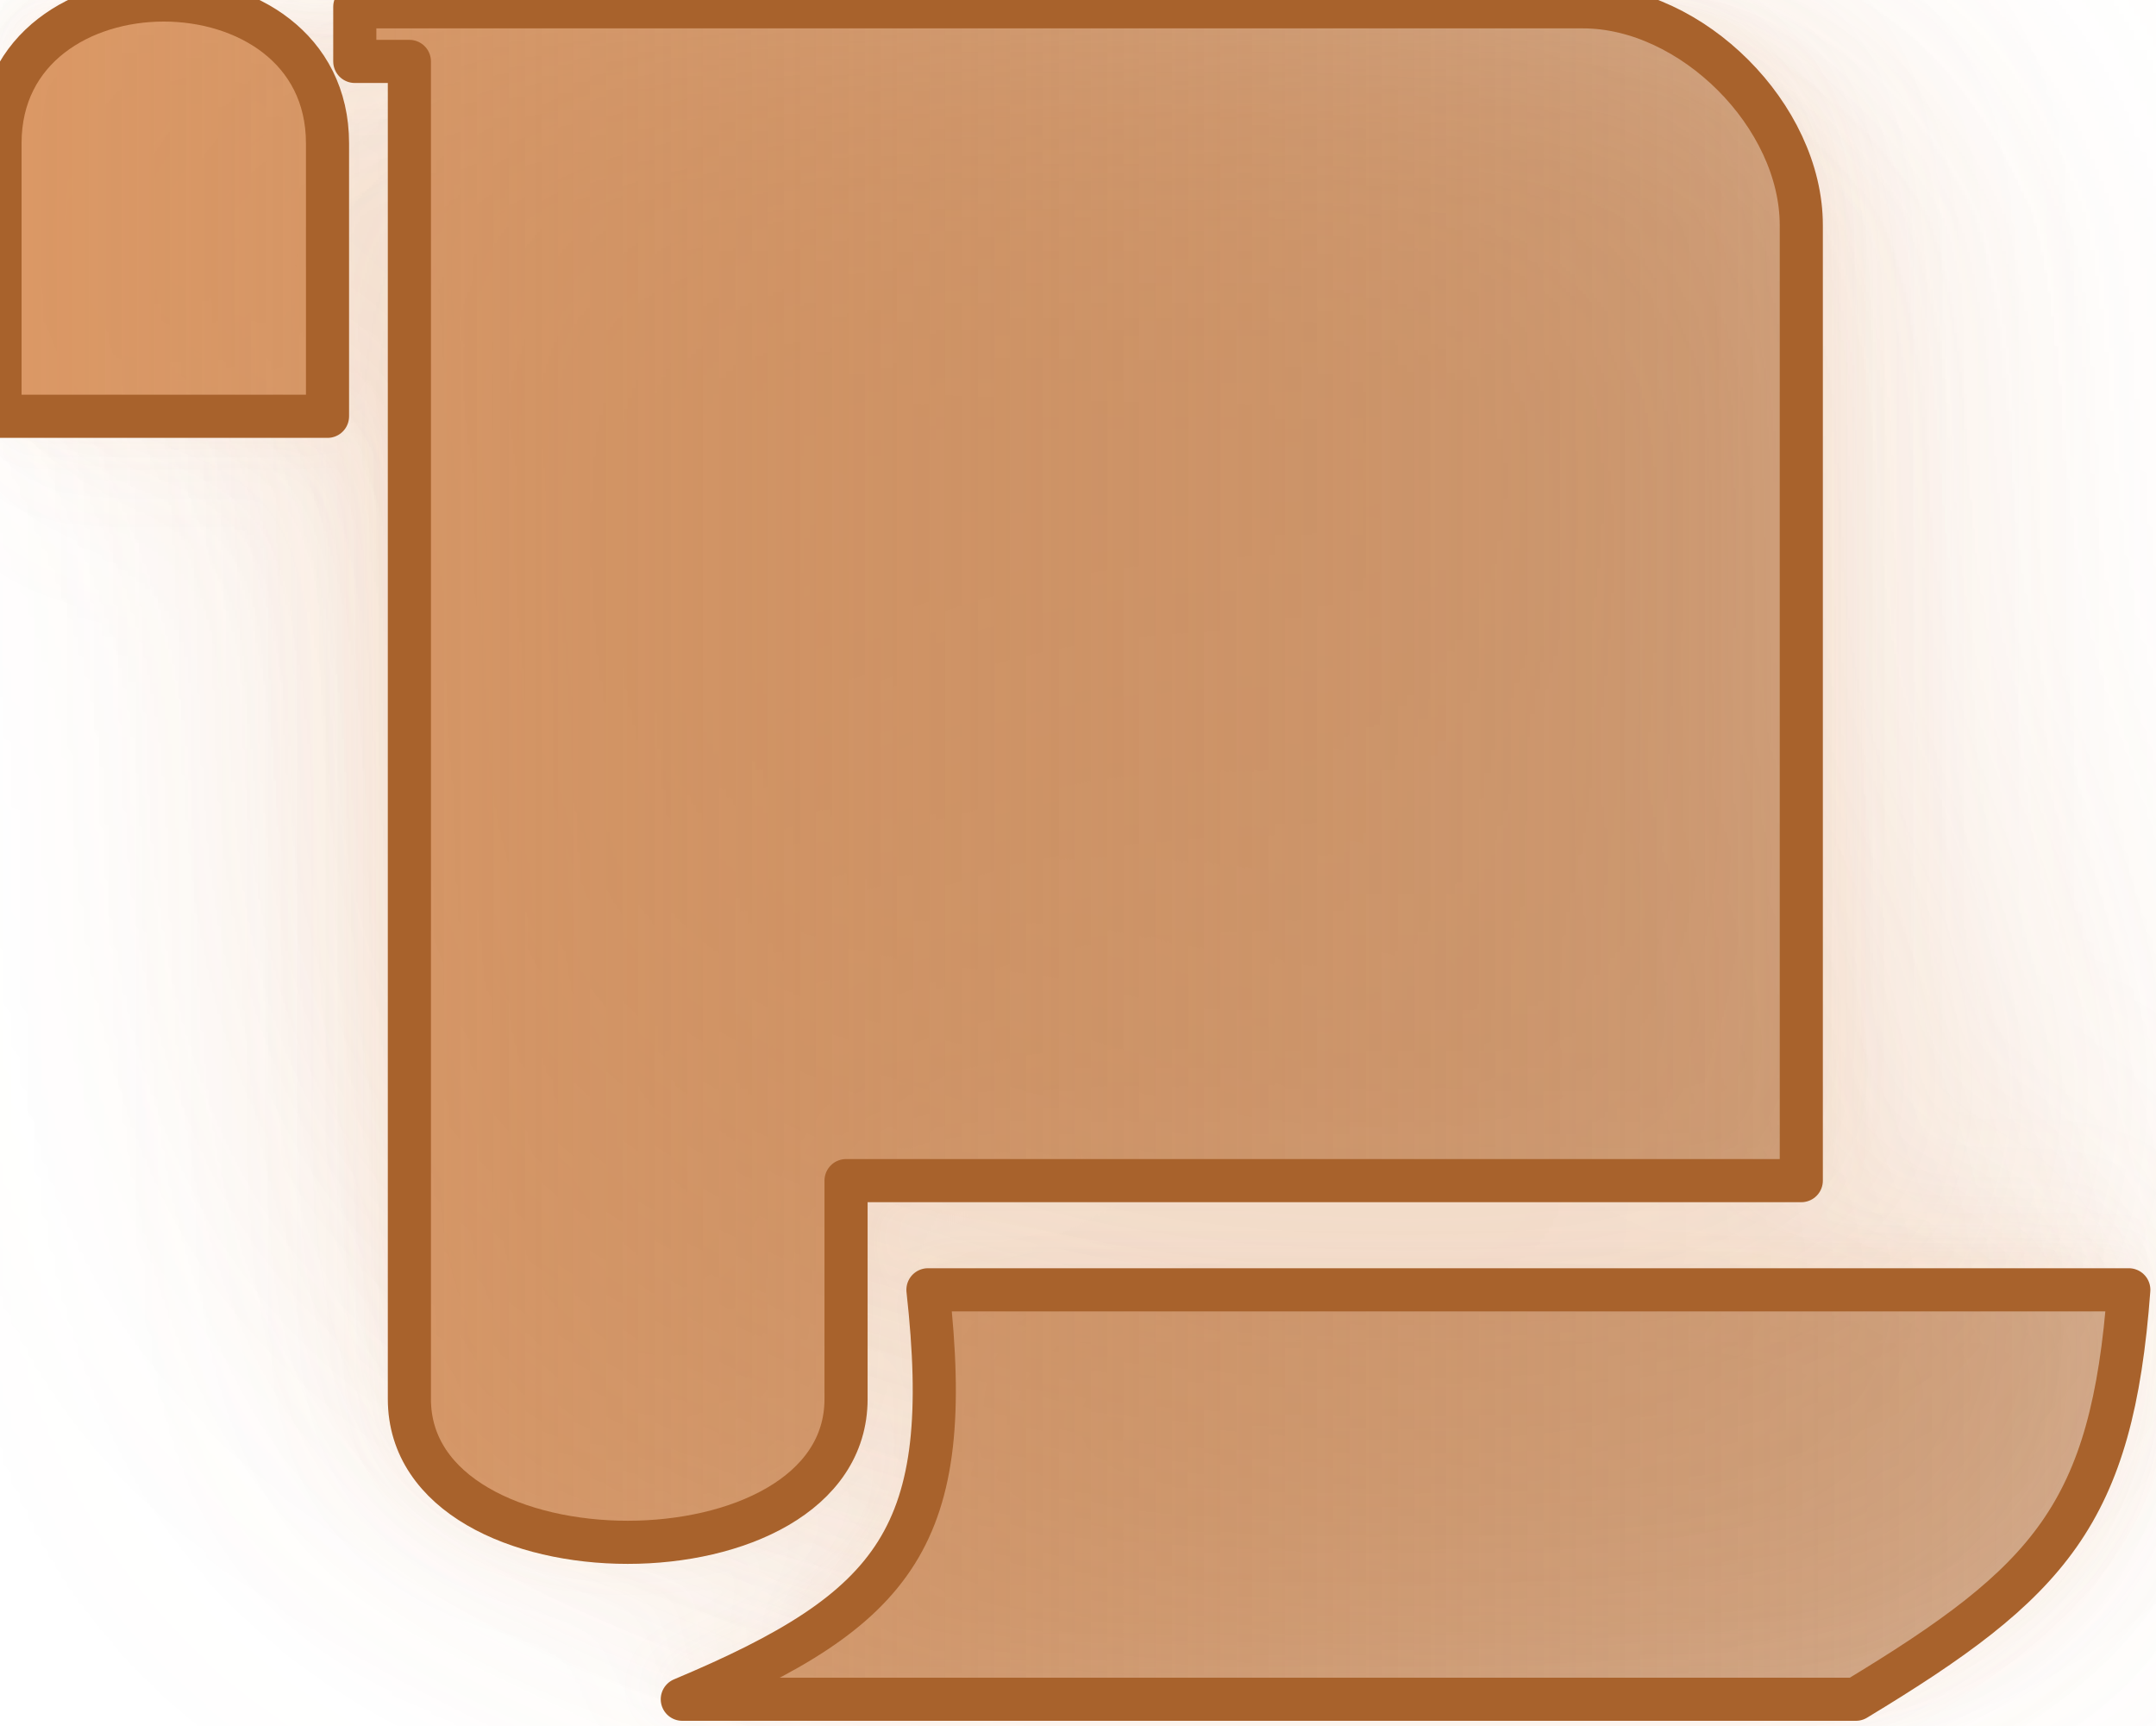
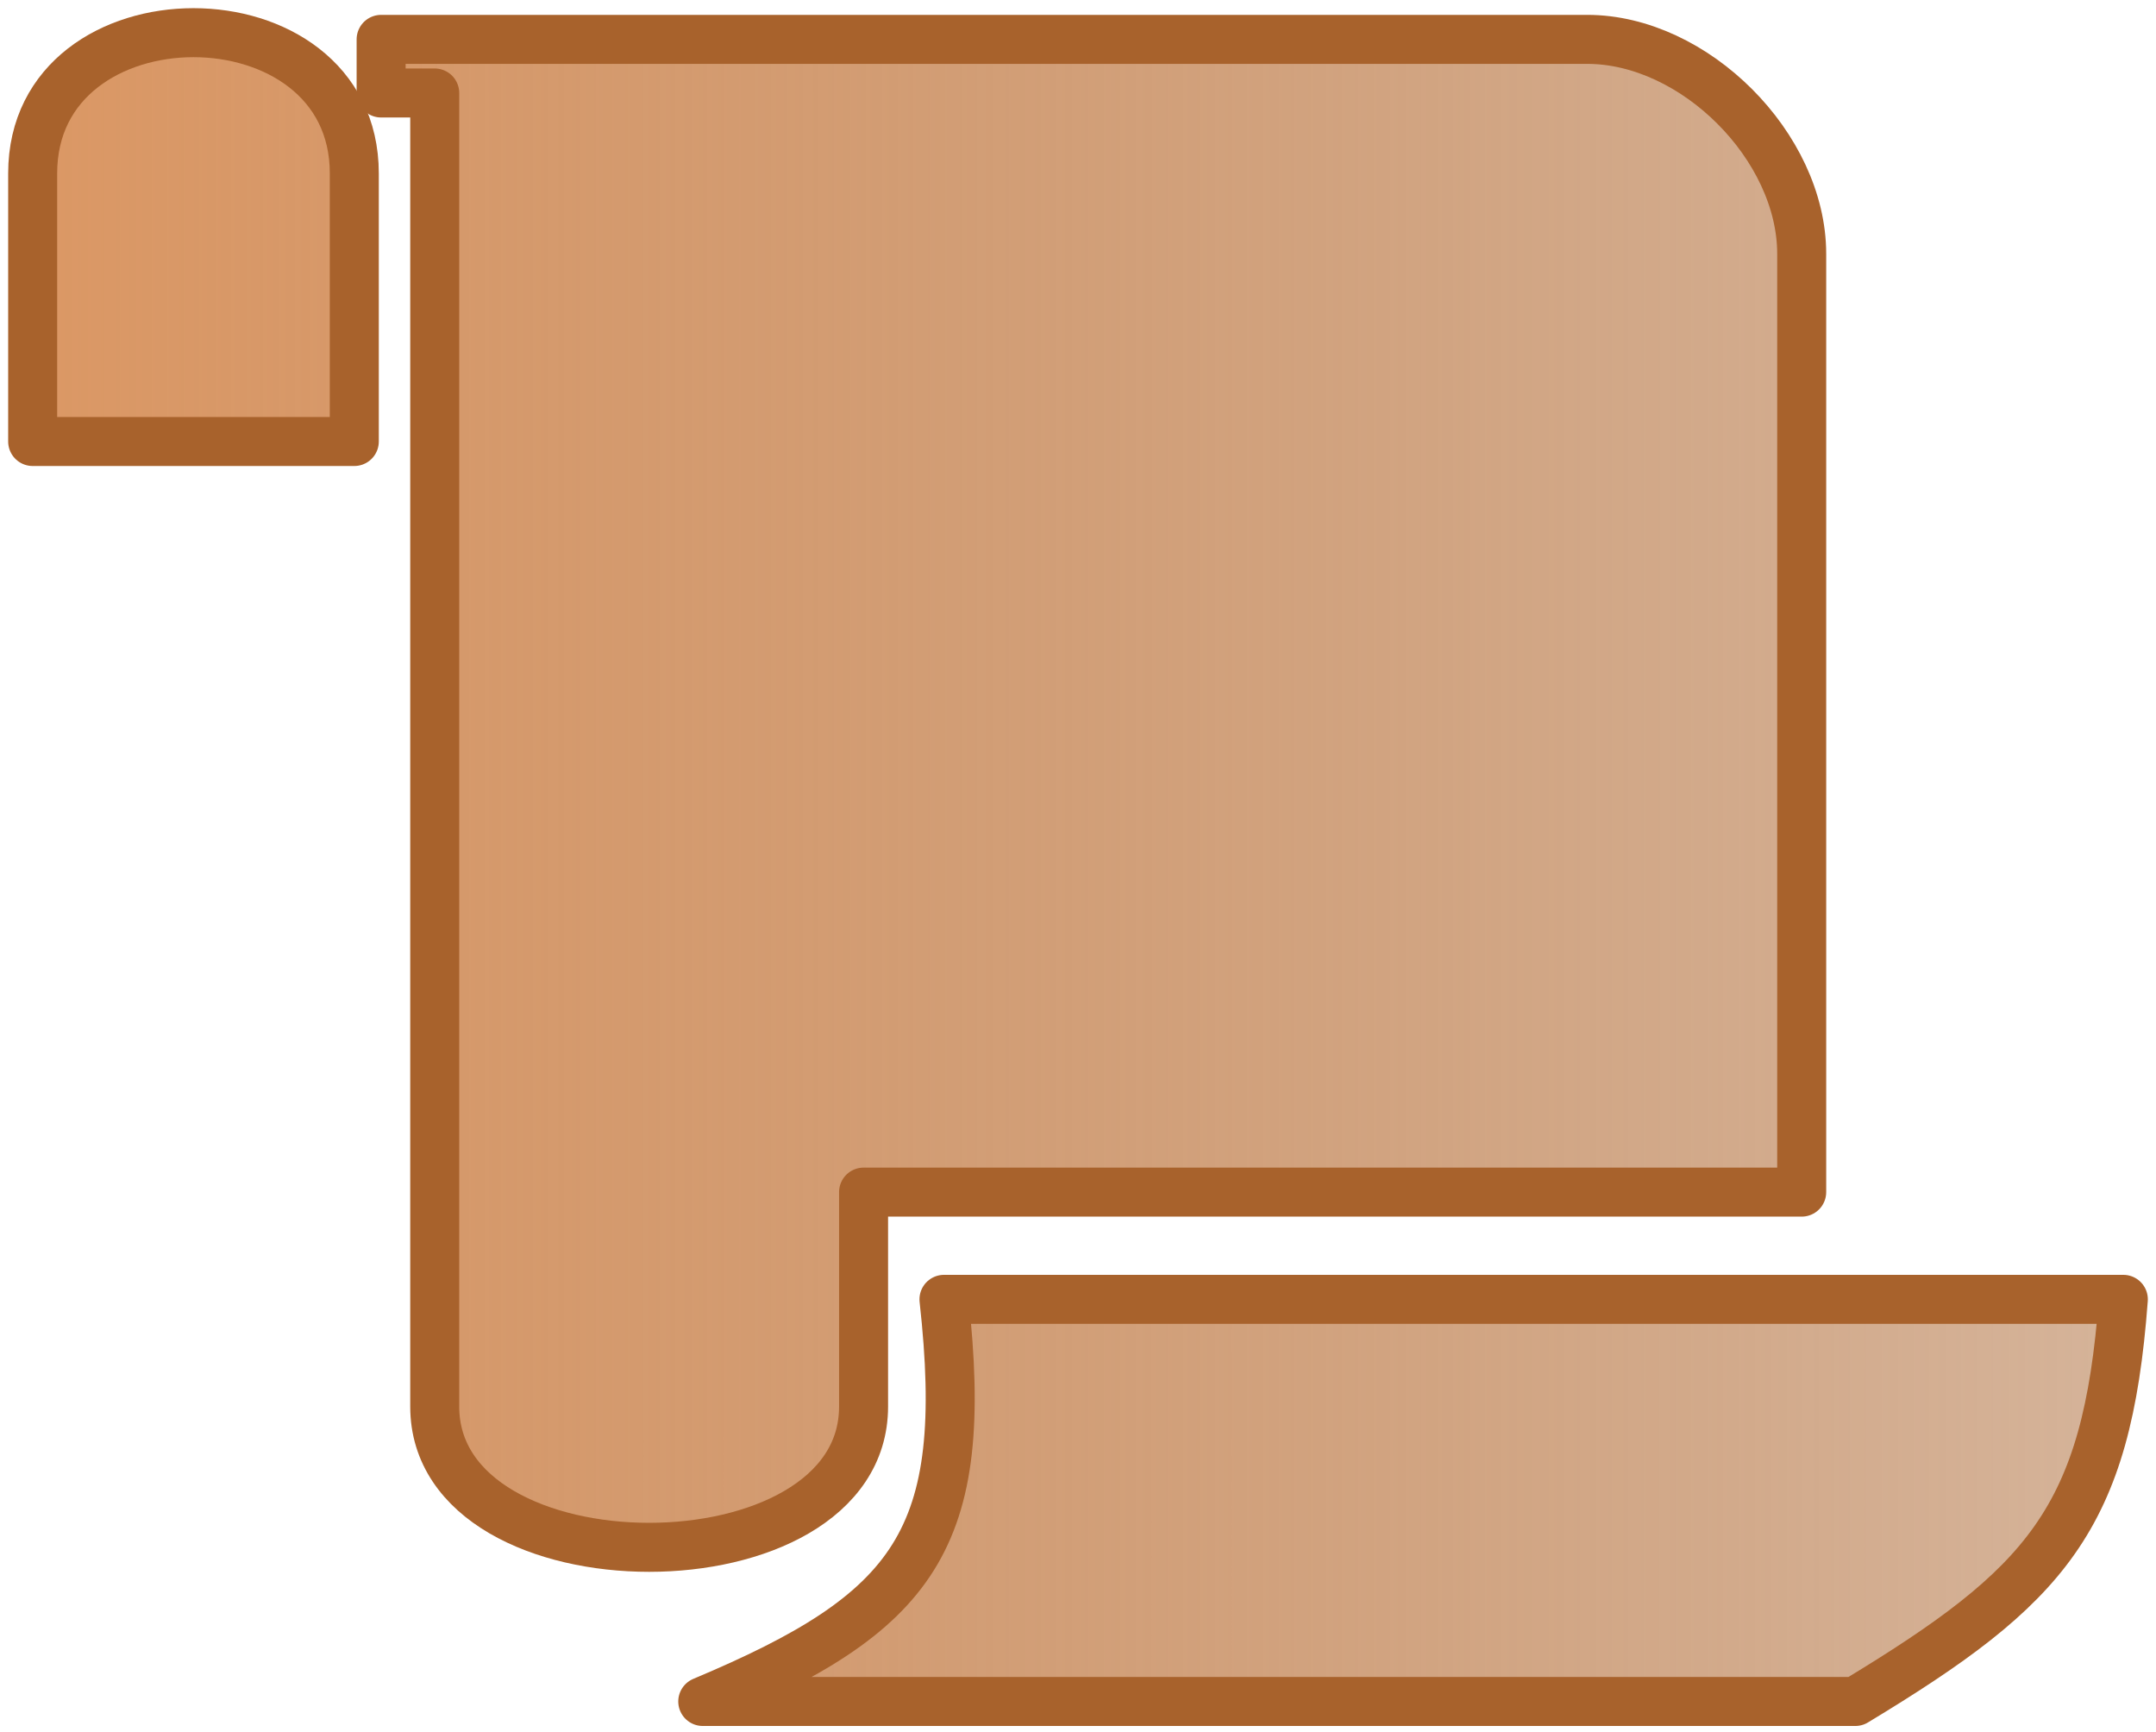
- <svg xmlns="http://www.w3.org/2000/svg" width="75" height="60" viewBox="0 0 75 60" fill="none">
-   <g id="bg-hab1" filter="url(#filter0_ddddd_316_283)">
-     <path d="M11.393 14.479H0V4.984C0 -1.661 11.393 -1.662 11.393 4.984V14.479Z" fill="url(#paint0_linear_316_283)" />
-     <path d="M32.28 44.859C33.229 53.404 31.252 55.944 23.735 59.1H64.559C71.327 55.011 73.474 52.658 74.054 44.859H32.28Z" fill="url(#paint1_linear_316_283)" />
-     <path d="M12.342 2.136V0.237H55.066C58.863 0.237 62.661 4.035 62.661 7.833V41.062H29.431V48.657C29.431 55.303 14.241 55.303 14.241 48.657V2.136H12.342Z" fill="url(#paint2_linear_316_283)" />
-     <path d="M11.393 14.479H0V4.984C0 -1.661 11.393 -1.662 11.393 4.984V14.479Z" stroke="#A8622C" stroke-width="1.5" stroke-linejoin="round" />
-     <path d="M32.28 44.859C33.229 53.404 31.252 55.944 23.735 59.1H64.559C71.327 55.011 73.474 52.658 74.054 44.859H32.28Z" stroke="#A8622C" stroke-width="1.5" stroke-linejoin="round" />
-     <path d="M12.342 2.136V0.237H55.066C58.863 0.237 62.661 4.035 62.661 7.833V41.062H29.431V48.657C29.431 55.303 14.241 55.303 14.241 48.657V2.136H12.342Z" stroke="#A8622C" stroke-width="1.5" stroke-linejoin="round" />
-   </g>
+ <svg xmlns="http://www.w3.org/2000/svg" viewBox="0 0 66 53" fill="none">
+   <path d="M10.846 13.513H1V5.308C1 -0.436 10.846 -0.436 10.846 5.308V13.513Z" fill="url(#paint0_linear_339_5)" />
+   <path d="M28.897 39.769C29.718 47.154 28.009 49.349 21.513 52.077H56.795C62.643 48.543 64.499 46.51 65 39.769H28.897Z" fill="url(#paint1_linear_339_5)" />
+   <path d="M11.667 2.846V1.205H48.59C51.872 1.205 55.154 4.487 55.154 7.769V36.487H26.436V43.051C26.436 48.795 13.308 48.795 13.308 43.051V2.846H11.667Z" fill="url(#paint2_linear_339_5)" />
+   <path d="M10.846 13.513H1V5.308C1 -0.436 10.846 -0.436 10.846 5.308V13.513Z" stroke="#A8622C" stroke-width="1.5" stroke-linejoin="round" />
+   <path d="M28.897 39.769C29.718 47.154 28.009 49.349 21.513 52.077H56.795C62.643 48.543 64.499 46.51 65 39.769H28.897Z" stroke="#A8622C" stroke-width="1.5" stroke-linejoin="round" />
+   <path d="M11.667 2.846V1.205H48.59C51.872 1.205 55.154 4.487 55.154 7.769V36.487H26.436V43.051C26.436 48.795 13.308 48.795 13.308 43.051V2.846H11.667Z" stroke="#A8622C" stroke-width="1.5" stroke-linejoin="round" />
  <defs>
-     <filter id="filter0_ddddd_316_283" x="-51.75" y="-63.75" width="177.554" height="162.6" filterUnits="userSpaceOnUse" color-interpolation-filters="sRGB">
-       <feFlood flood-opacity="0" result="BackgroundImageFix" />
-       <feColorMatrix in="SourceAlpha" type="matrix" values="0 0 0 0 0 0 0 0 0 0 0 0 0 0 0 0 0 0 127 0" result="hardAlpha" />
-       <feOffset dy="-0.412" />
-       <feGaussianBlur stdDeviation="0.876" />
-       <feColorMatrix type="matrix" values="0 0 0 0 0.859 0 0 0 0 0.596 0 0 0 0 0.396 0 0 0 0.059 0" />
-       <feBlend mode="normal" in2="BackgroundImageFix" result="effect1_dropShadow_316_283" />
-       <feColorMatrix in="SourceAlpha" type="matrix" values="0 0 0 0 0 0 0 0 0 0 0 0 0 0 0 0 0 0 127 0" result="hardAlpha" />
-       <feOffset dy="-1.042" />
-       <feGaussianBlur stdDeviation="2.215" />
-       <feColorMatrix type="matrix" values="0 0 0 0 0.859 0 0 0 0 0.596 0 0 0 0 0.396 0 0 0 0.084 0" />
-       <feBlend mode="normal" in2="effect1_dropShadow_316_283" result="effect2_dropShadow_316_283" />
-       <feColorMatrix in="SourceAlpha" type="matrix" values="0 0 0 0 0 0 0 0 0 0 0 0 0 0 0 0 0 0 127 0" result="hardAlpha" />
-       <feOffset dy="-2.127" />
-       <feGaussianBlur stdDeviation="4.519" />
-       <feColorMatrix type="matrix" values="0 0 0 0 0.859 0 0 0 0 0.596 0 0 0 0 0.396 0 0 0 0.106 0" />
-       <feBlend mode="normal" in2="effect2_dropShadow_316_283" result="effect3_dropShadow_316_283" />
-       <feColorMatrix in="SourceAlpha" type="matrix" values="0 0 0 0 0 0 0 0 0 0 0 0 0 0 0 0 0 0 127 0" result="hardAlpha" />
-       <feOffset dy="-4.38" />
-       <feGaussianBlur stdDeviation="9.308" />
-       <feColorMatrix type="matrix" values="0 0 0 0 0.859 0 0 0 0 0.596 0 0 0 0 0.396 0 0 0 0.131 0" />
-       <feBlend mode="normal" in2="effect3_dropShadow_316_283" result="effect4_dropShadow_316_283" />
-       <feColorMatrix in="SourceAlpha" type="matrix" values="0 0 0 0 0 0 0 0 0 0 0 0 0 0 0 0 0 0 127 0" result="hardAlpha" />
-       <feOffset dy="-12" />
-       <feGaussianBlur stdDeviation="25.5" />
-       <feColorMatrix type="matrix" values="0 0 0 0 0.859 0 0 0 0 0.596 0 0 0 0 0.396 0 0 0 0.19 0" />
-       <feBlend mode="normal" in2="effect4_dropShadow_316_283" result="effect5_dropShadow_316_283" />
-       <feBlend mode="normal" in="SourceGraphic" in2="effect5_dropShadow_316_283" result="shape" />
-     </filter>
-     <linearGradient id="paint0_linear_316_283" x1="-3.39403e-07" y1="29.227" x2="74.551" y2="29.227" gradientUnits="userSpaceOnUse">
+     <linearGradient id="paint0_linear_339_5" x1="1" y1="26.259" x2="65.43" y2="26.259" gradientUnits="userSpaceOnUse">
      <stop stop-color="#DB9865" />
      <stop offset="1" stop-color="#A8622C" stop-opacity="0.48" />
    </linearGradient>
-     <linearGradient id="paint1_linear_316_283" x1="-3.39403e-07" y1="29.227" x2="74.551" y2="29.227" gradientUnits="userSpaceOnUse">
+     <linearGradient id="paint1_linear_339_5" x1="1" y1="26.259" x2="65.43" y2="26.259" gradientUnits="userSpaceOnUse">
      <stop stop-color="#DB9865" />
      <stop offset="1" stop-color="#A8622C" stop-opacity="0.48" />
    </linearGradient>
-     <linearGradient id="paint2_linear_316_283" x1="-3.39403e-07" y1="29.227" x2="74.551" y2="29.227" gradientUnits="userSpaceOnUse">
+     <linearGradient id="paint2_linear_339_5" x1="1" y1="26.259" x2="65.43" y2="26.259" gradientUnits="userSpaceOnUse">
      <stop stop-color="#DB9865" />
      <stop offset="1" stop-color="#A8622C" stop-opacity="0.48" />
    </linearGradient>
  </defs>
</svg>
